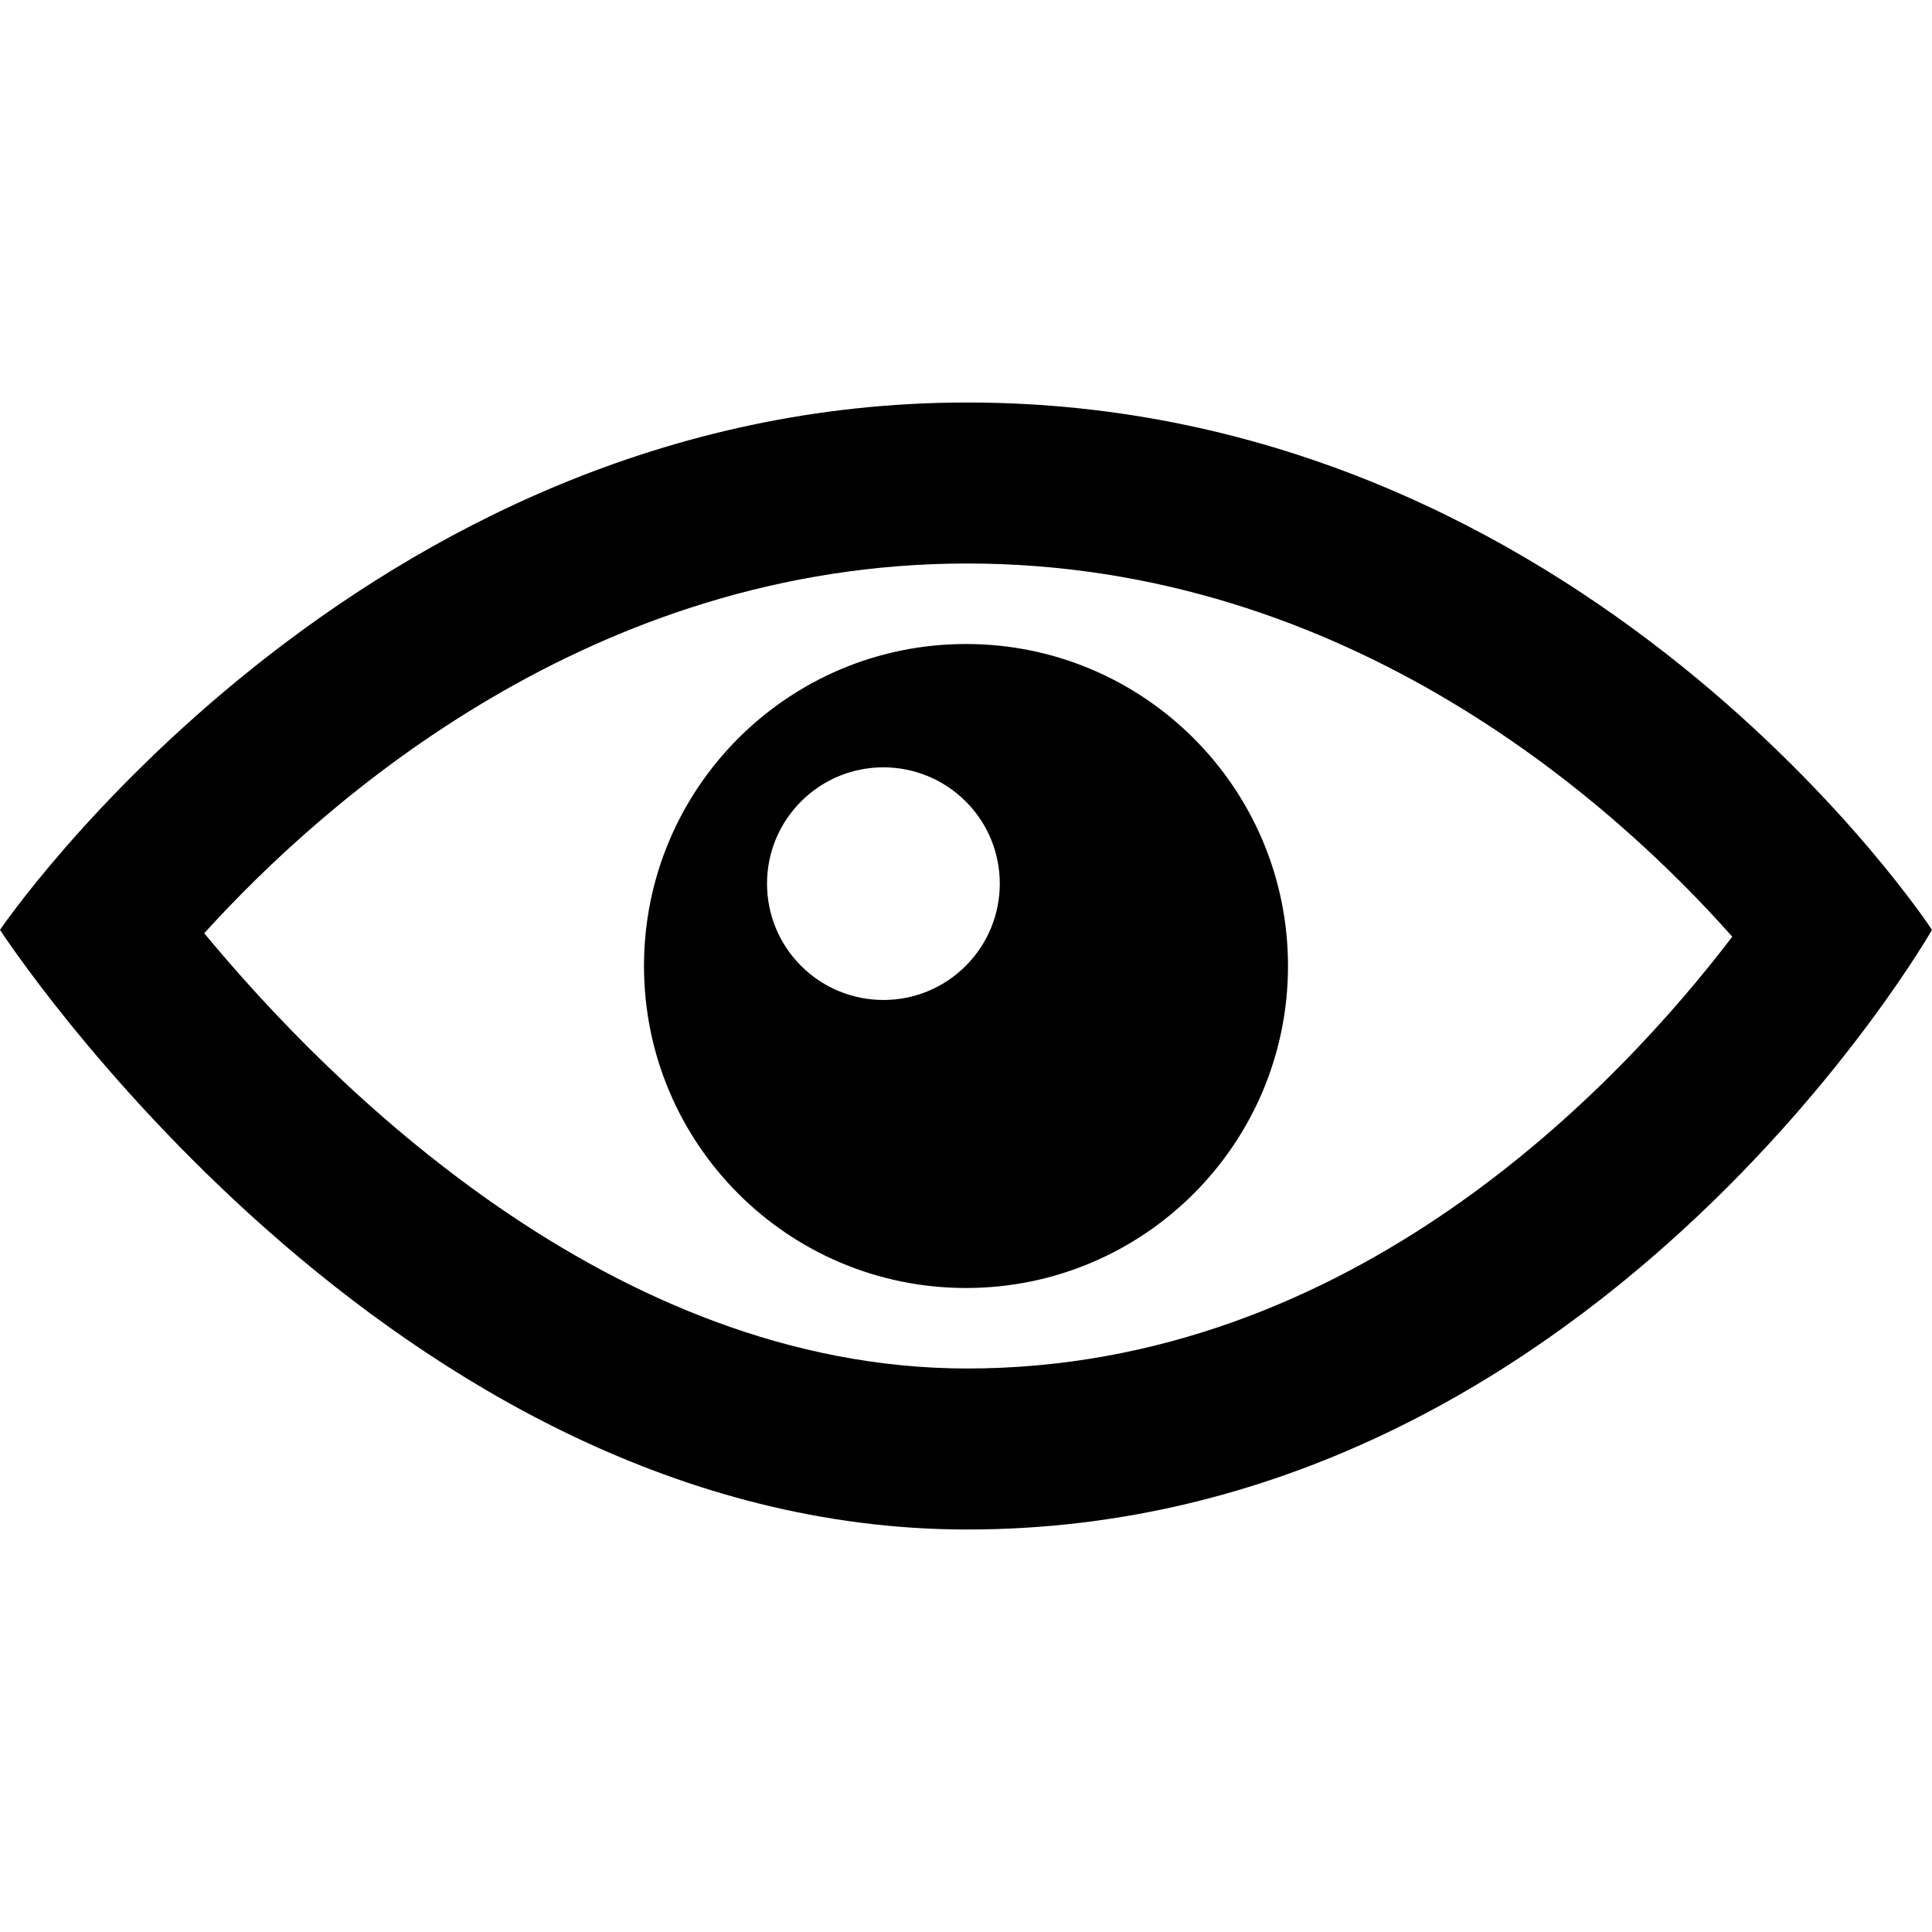
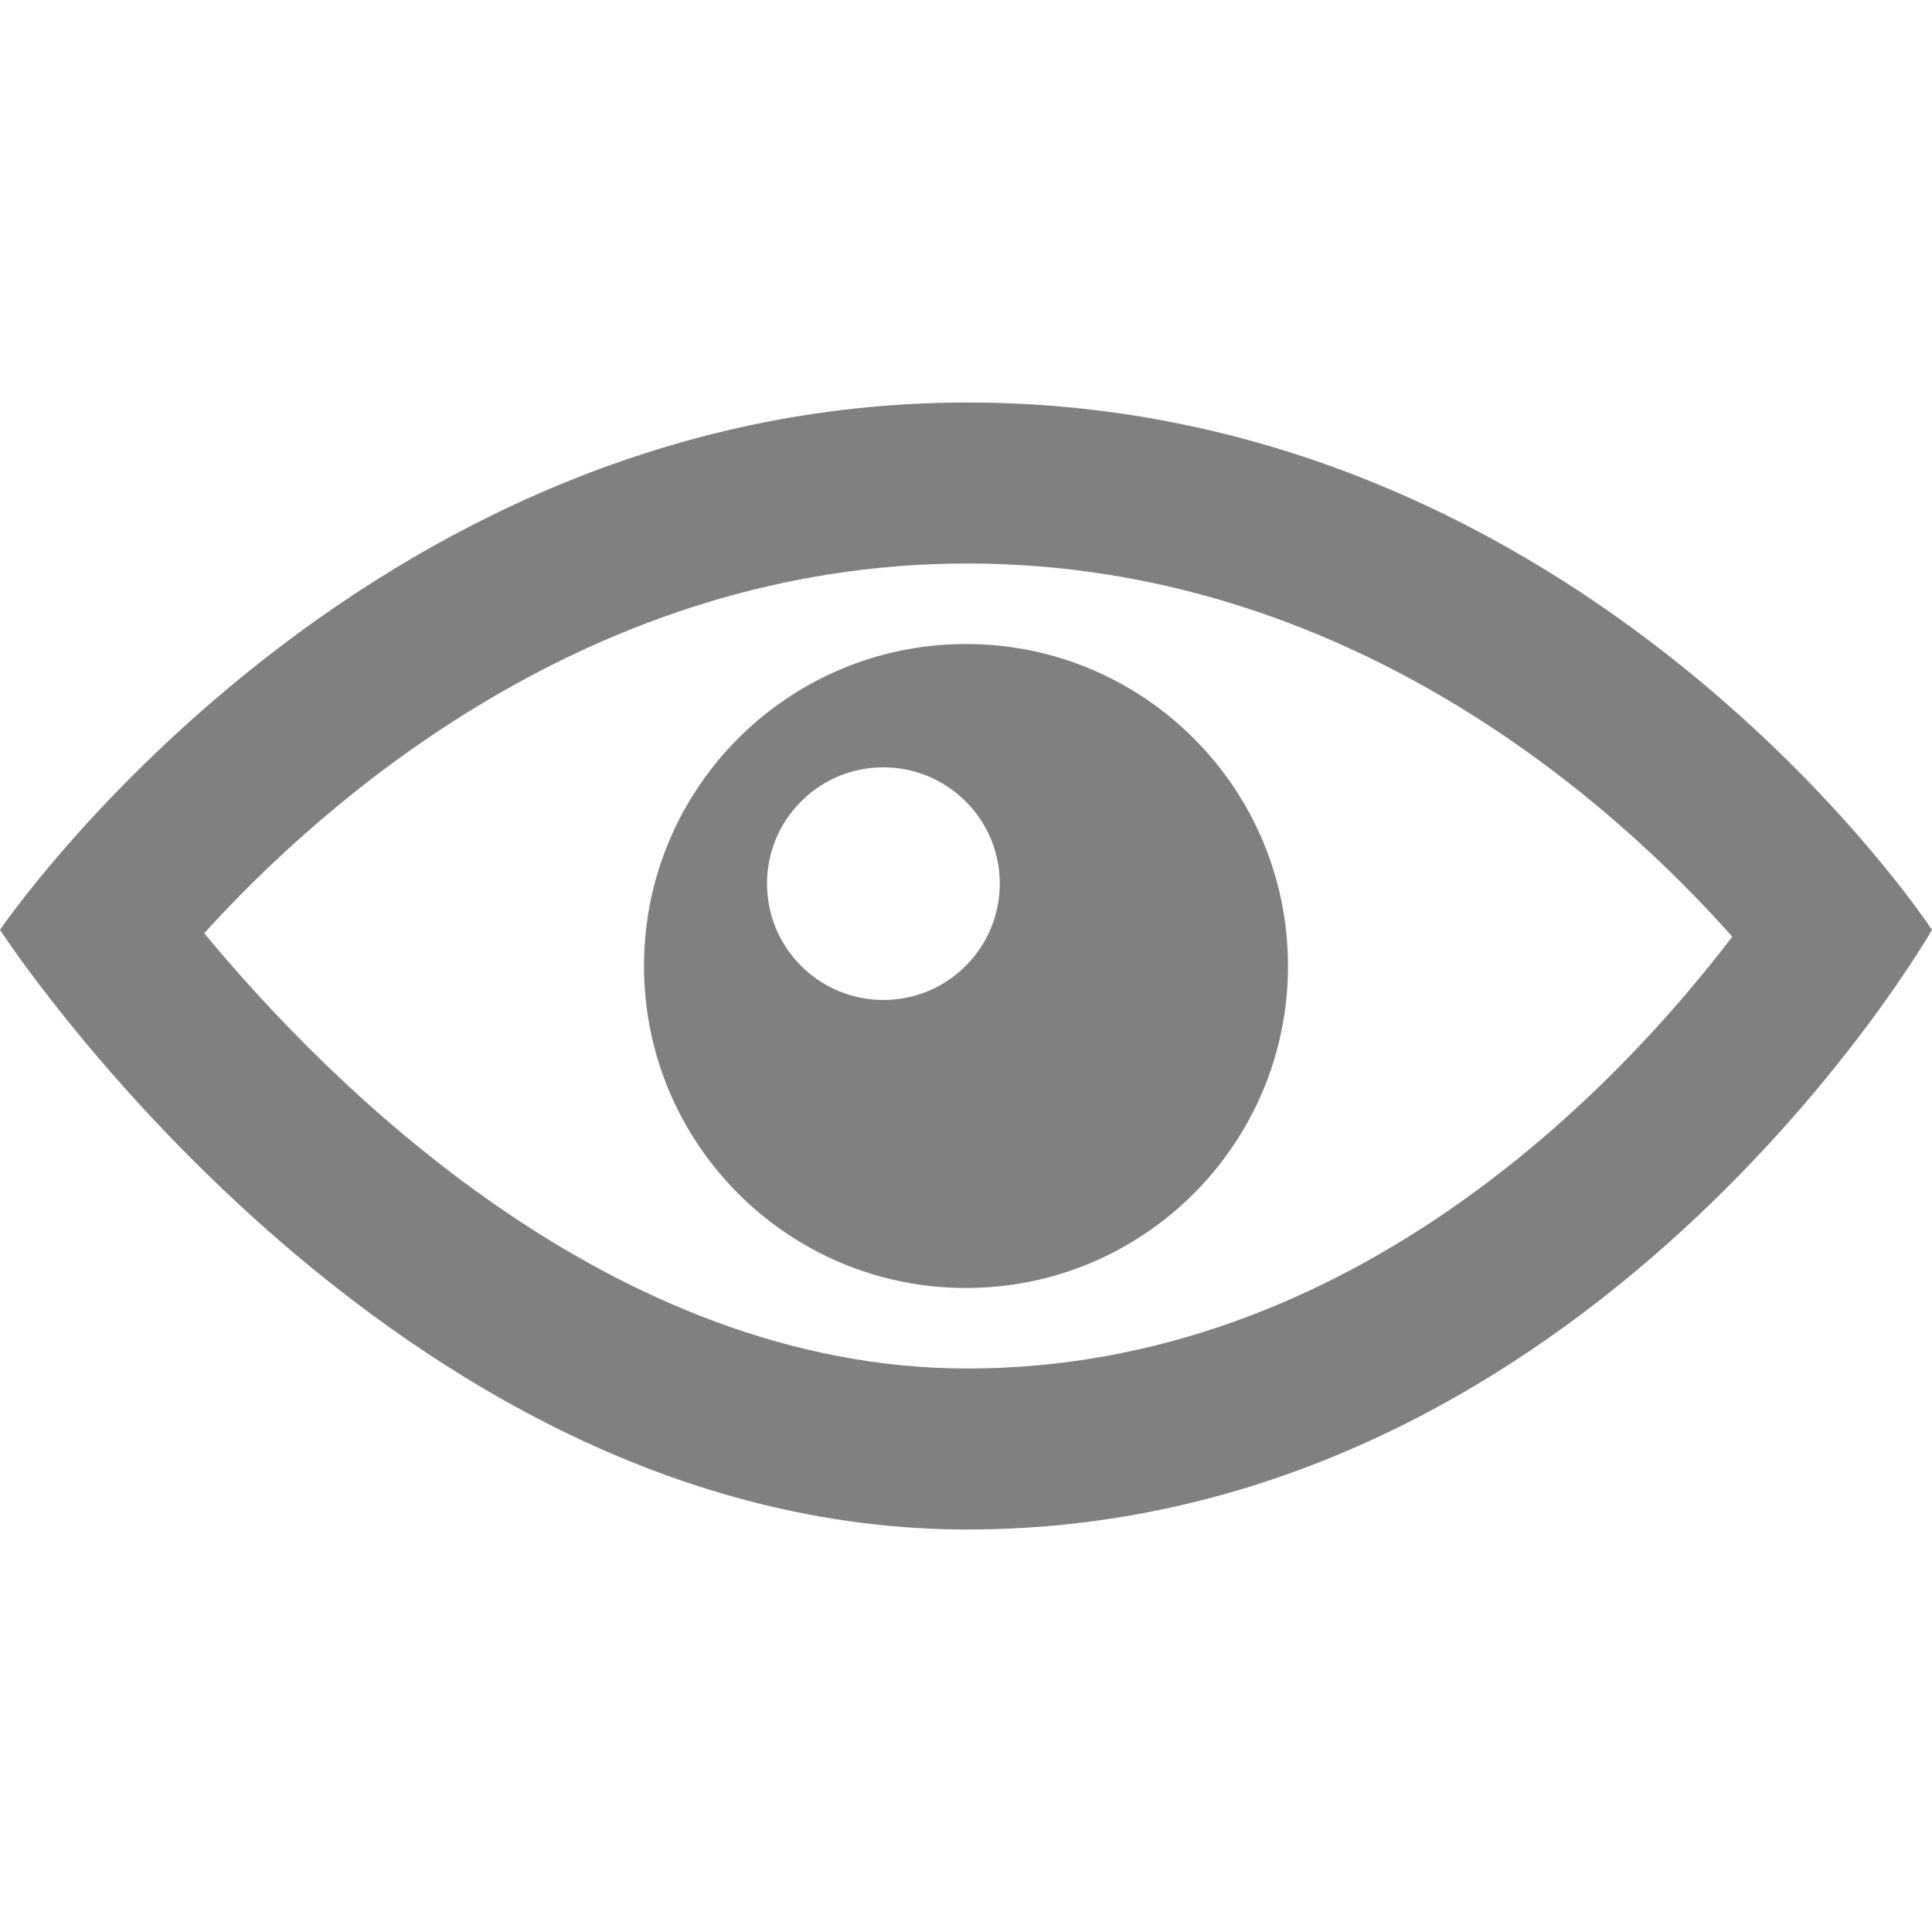
- <svg xmlns="http://www.w3.org/2000/svg" width="24" height="24" viewBox="0 0 24 24">
+ <svg xmlns="http://www.w3.org/2000/svg" width="24" height="24" fill="#808080" viewBox="0 0 24 24">
  <path d="M12.015 7c4.751 0 8.063 3.012 9.504 4.636-1.401 1.837-4.713 5.364-9.504 5.364-4.42 0-7.93-3.536-9.478-5.407 1.493-1.647 4.817-4.593 9.478-4.593zm0-2c-7.569 0-12.015 6.551-12.015 6.551s4.835 7.449 12.015 7.449c7.733 0 11.985-7.449 11.985-7.449s-4.291-6.551-11.985-6.551zm-.015 3c-2.21 0-4 1.791-4 4s1.79 4 4 4c2.209 0 4-1.791 4-4s-1.791-4-4-4zm-.004 3.999c-.564.564-1.479.564-2.044 0s-.565-1.48 0-2.044c.564-.564 1.479-.564 2.044 0s.565 1.479 0 2.044z" />
</svg>
